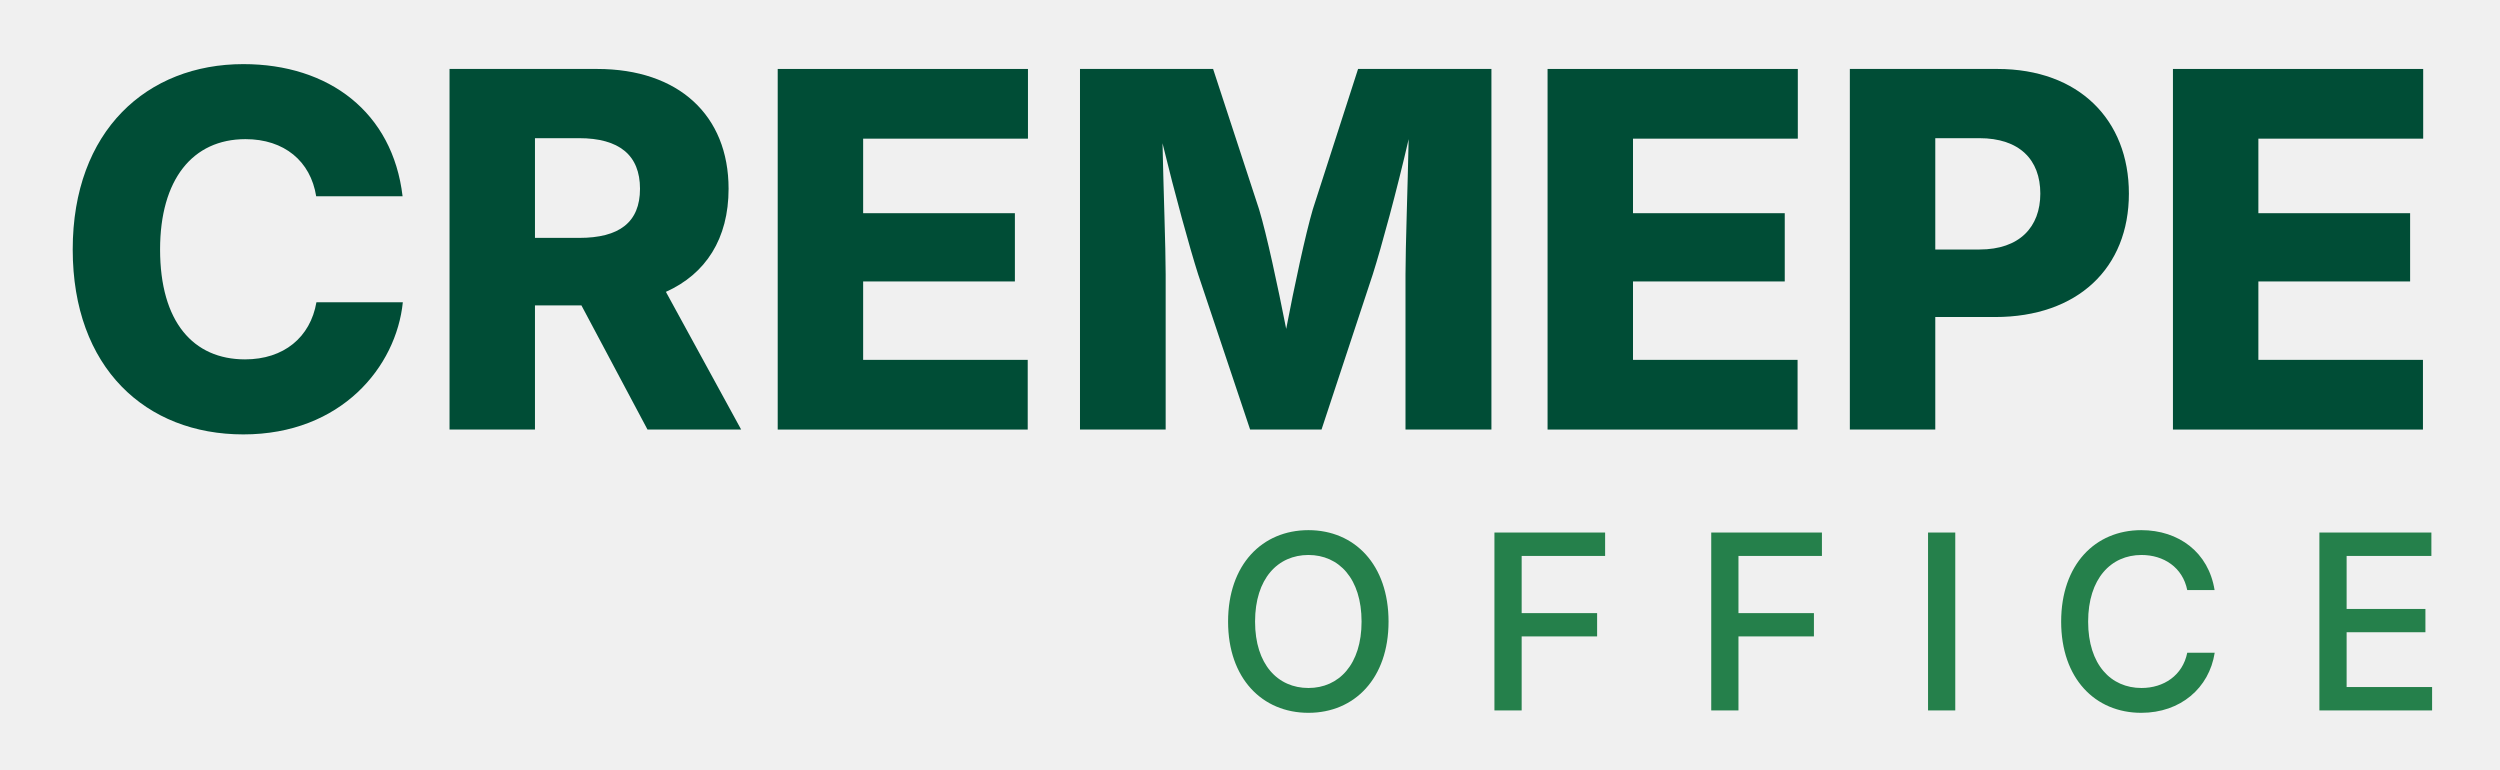
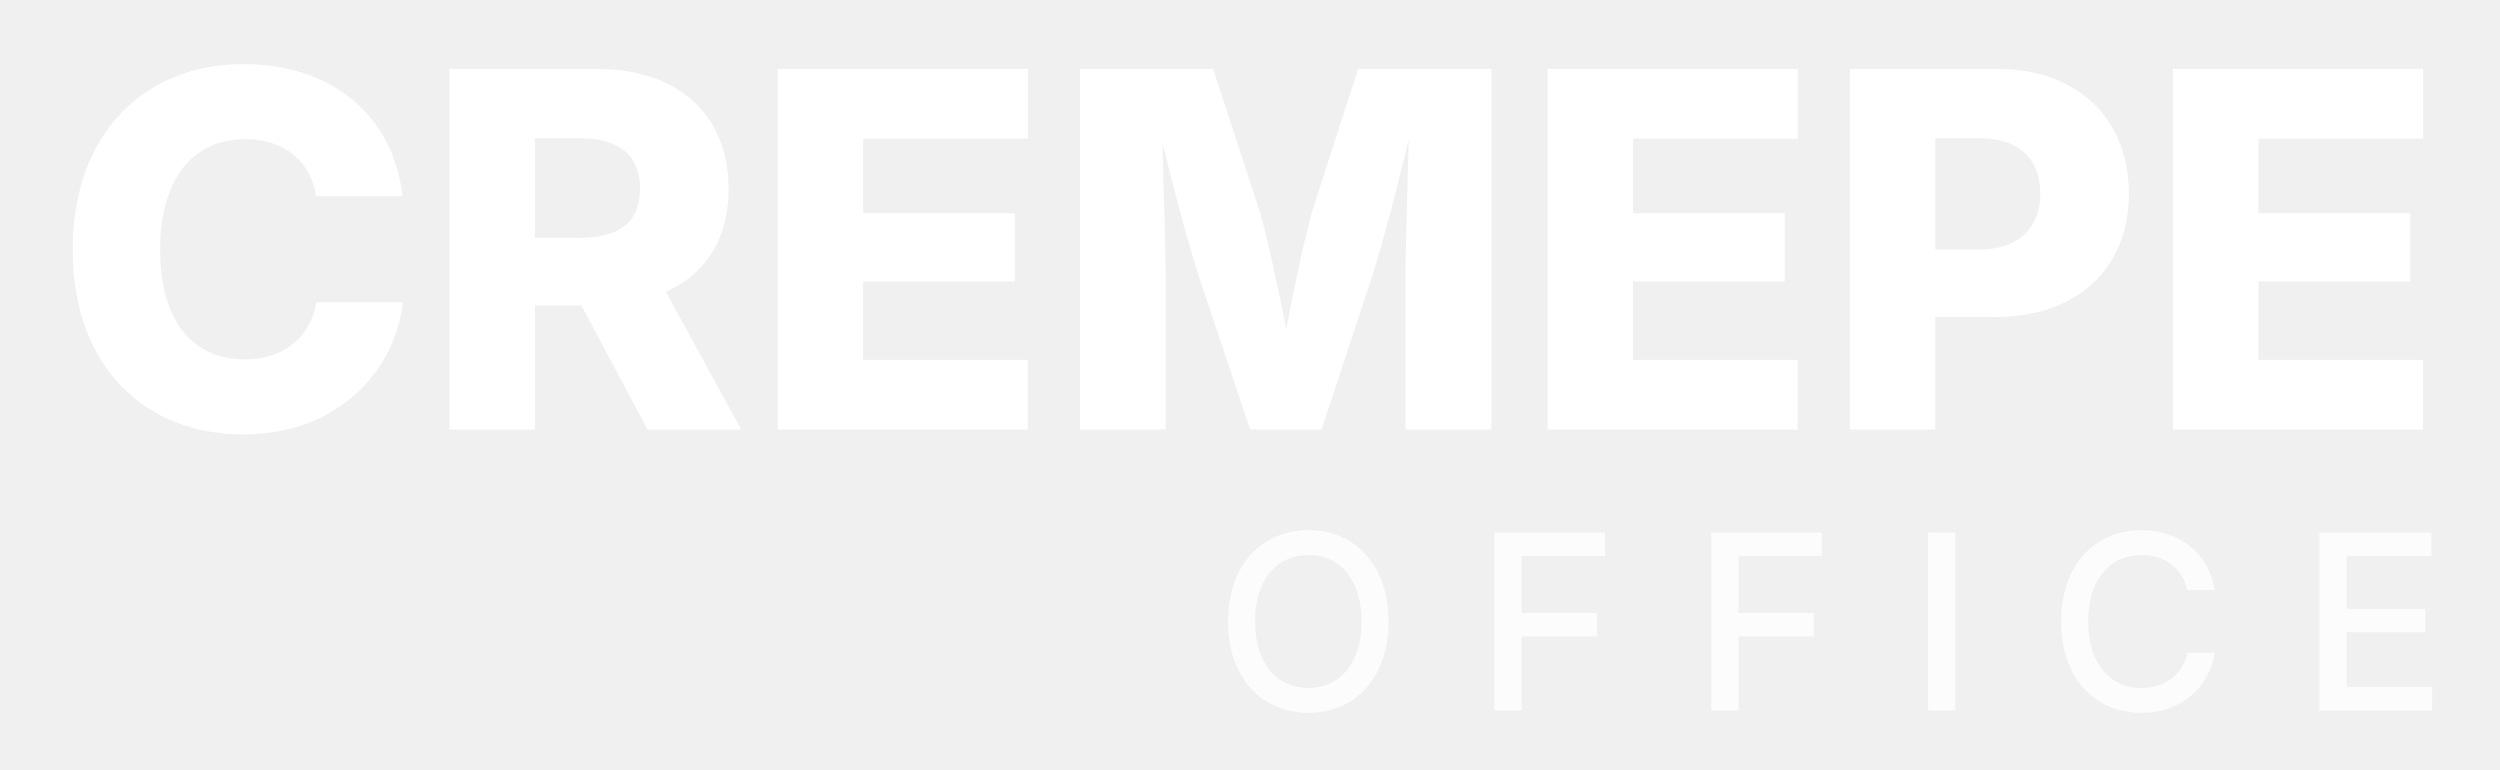
<svg xmlns="http://www.w3.org/2000/svg" viewBox="0 0 756.58 233" role="img" aria-label="CREMEPE OFFICE">
-   <g fill="#004D36" transform="translate(16 130) scale(0.07324219 -0.07324219)">
+   <g fill="#FFFFFF" transform="translate(16 130) scale(0.07324219 -0.07324219)">
    <path transform="translate(0.000 0)" d="M787 -20C1192 -20 1419 260 1446 526H1089C1064 381 954 290 794 290C580 290 443 445 443 744C443 1033 577 1200 796 1200C956 1200 1065 1109 1088 964H1445C1404 1311 1141 1510 787 1510C390 1510 82 1236 82 744C82 255 384 -20 787 -20Z" />
    <path transform="translate(1523.000 0)" d="M116 0H469V513H661L934 0H1321L1010 569C1175 643 1269 789 1269 995C1269 1299 1062 1490 726 1490H116ZM469 792V1204H651C817 1204 903 1134 903 995C903 856 817 792 652 792Z" />
    <path transform="translate(2879.000 0)" d="M116 0H1149V288H469V612H1096V894H469V1202H1150V1490H116Z" />
    <path transform="translate(4128.000 0)" d="M116 0H470V642C470 753 461 987 457 1183C508 973 569 752 604 642L819 0H1114L1326 642C1362 756 1425 987 1474 1200C1470 999 1461 755 1461 642V0H1816V1490H1265L1078 910C1048 808 1002 594 968 416C933 594 887 808 856 910L666 1490H116Z" />
    <path transform="translate(6060.000 0)" d="M116 0H1149V288H469V612H1096V894H469V1202H1150V1490H116Z" />
    <path transform="translate(7309.000 0)" d="M116 0H469V465H716C1058 465 1269 668 1269 975C1269 1280 1062 1490 726 1490H116ZM469 744V1204H651C817 1204 903 1115 903 975C903 837 817 744 652 744Z" />
    <path transform="translate(8644.000 0)" d="M116 0H1149V288H469V612H1096V894H469V1202H1150V1490H116Z" />
  </g>
-   <g fill="#25804B" transform="translate(367.5742 215) scale(0.03613281 -0.03613281)">
+   <g fill="#FFFFFF" fill-opacity="0.8" transform="translate(367.5742 215) scale(0.03613281 -0.03613281)">
    <path transform="translate(0.000 0)" d="M786 -20C1172 -20 1457 268 1457 744C1457 1222 1172 1510 786 1510C399 1510 113 1222 113 744C113 268 399 -20 786 -20ZM786 188C530 188 339 384 339 744C339 1105 530 1302 786 1302C1040 1302 1231 1106 1231 744C1231 384 1040 188 786 188Z" />
    <path transform="translate(2178.865 0)" d="M165 0H393V620H1025V815H393V1294H1092V1490H165Z" />
    <path transform="translate(3994.730 0)" d="M165 0H393V620H1025V815H393V1294H1092V1490H165Z" />
    <path transform="translate(5810.595 0)" d="M393 1490H165V0H393Z" />
    <path transform="translate(6977.459 0)" d="M784 -20C1113 -20 1353 188 1399 483H1169C1131 293 972 188 786 188C531 188 339 382 339 744C339 1104 530 1302 786 1302C972 1302 1131 1198 1169 1008H1398C1348 1324 1098 1510 784 1510C398 1510 113 1222 113 744C113 268 397 -20 784 -20Z" />
    <path transform="translate(9088.324 0)" d="M165 0H1109V196H393V655H1053V850H393V1294H1103V1490H165Z" />
  </g>
</svg>
